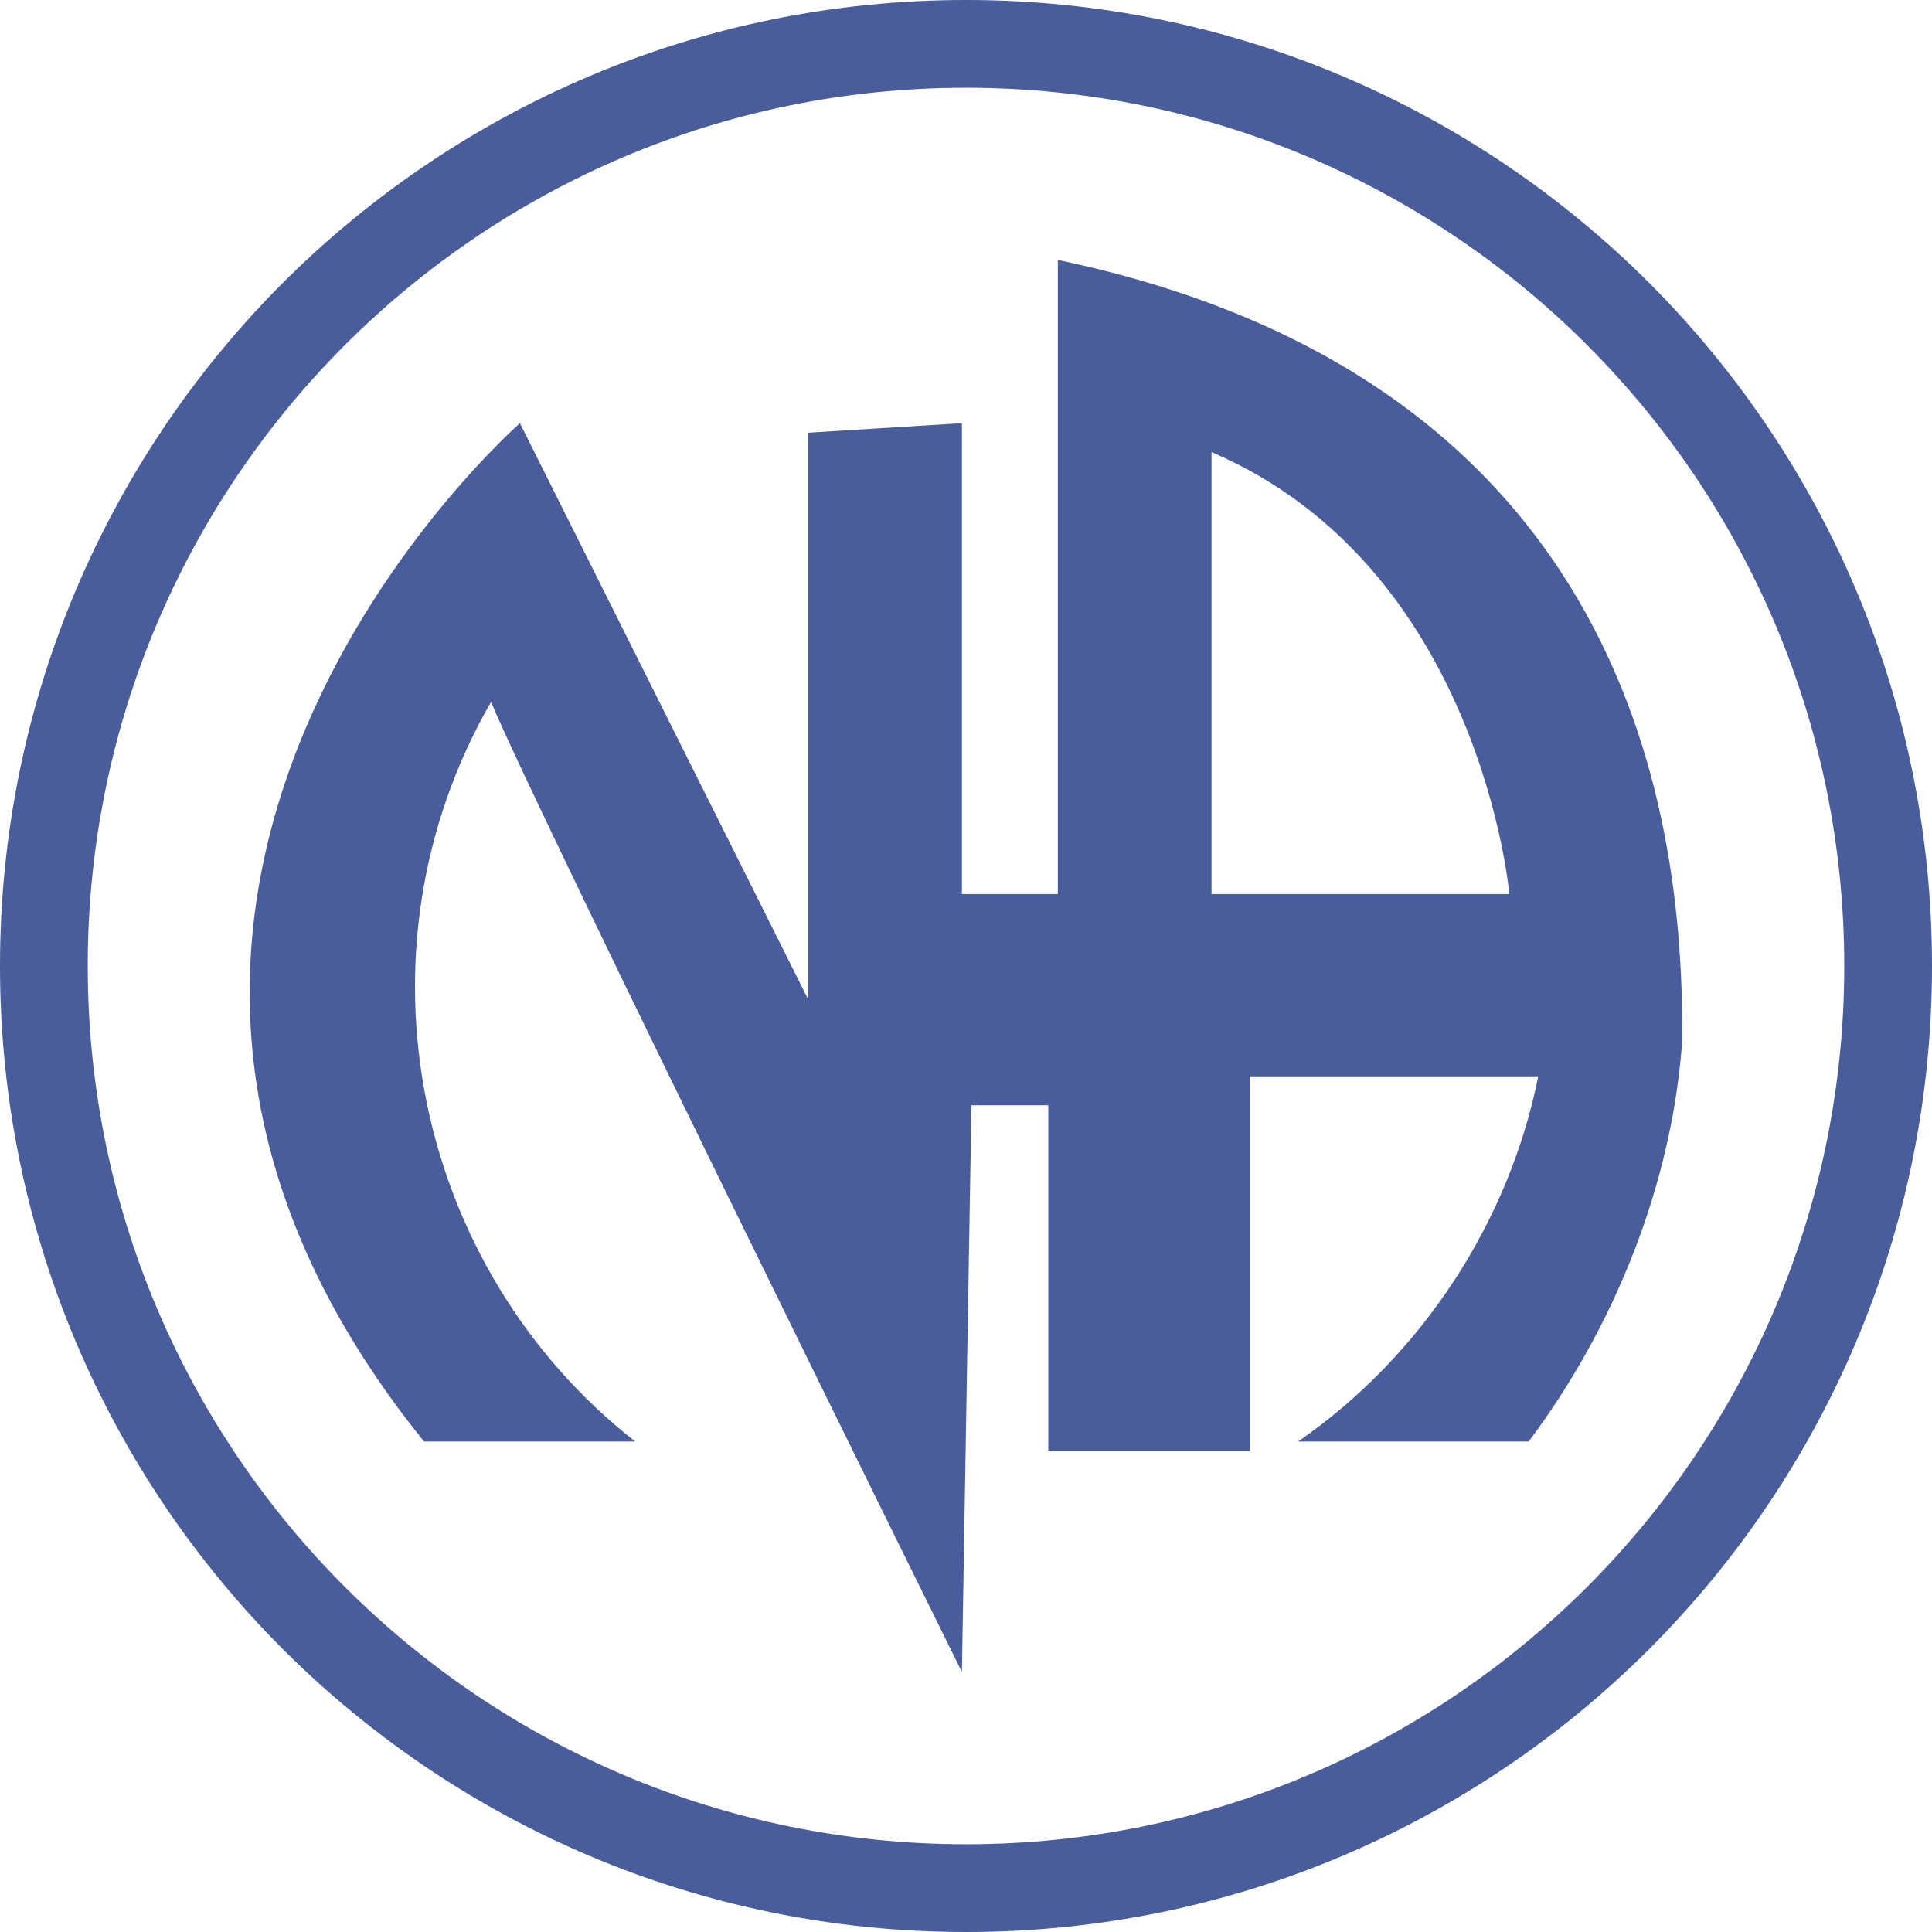
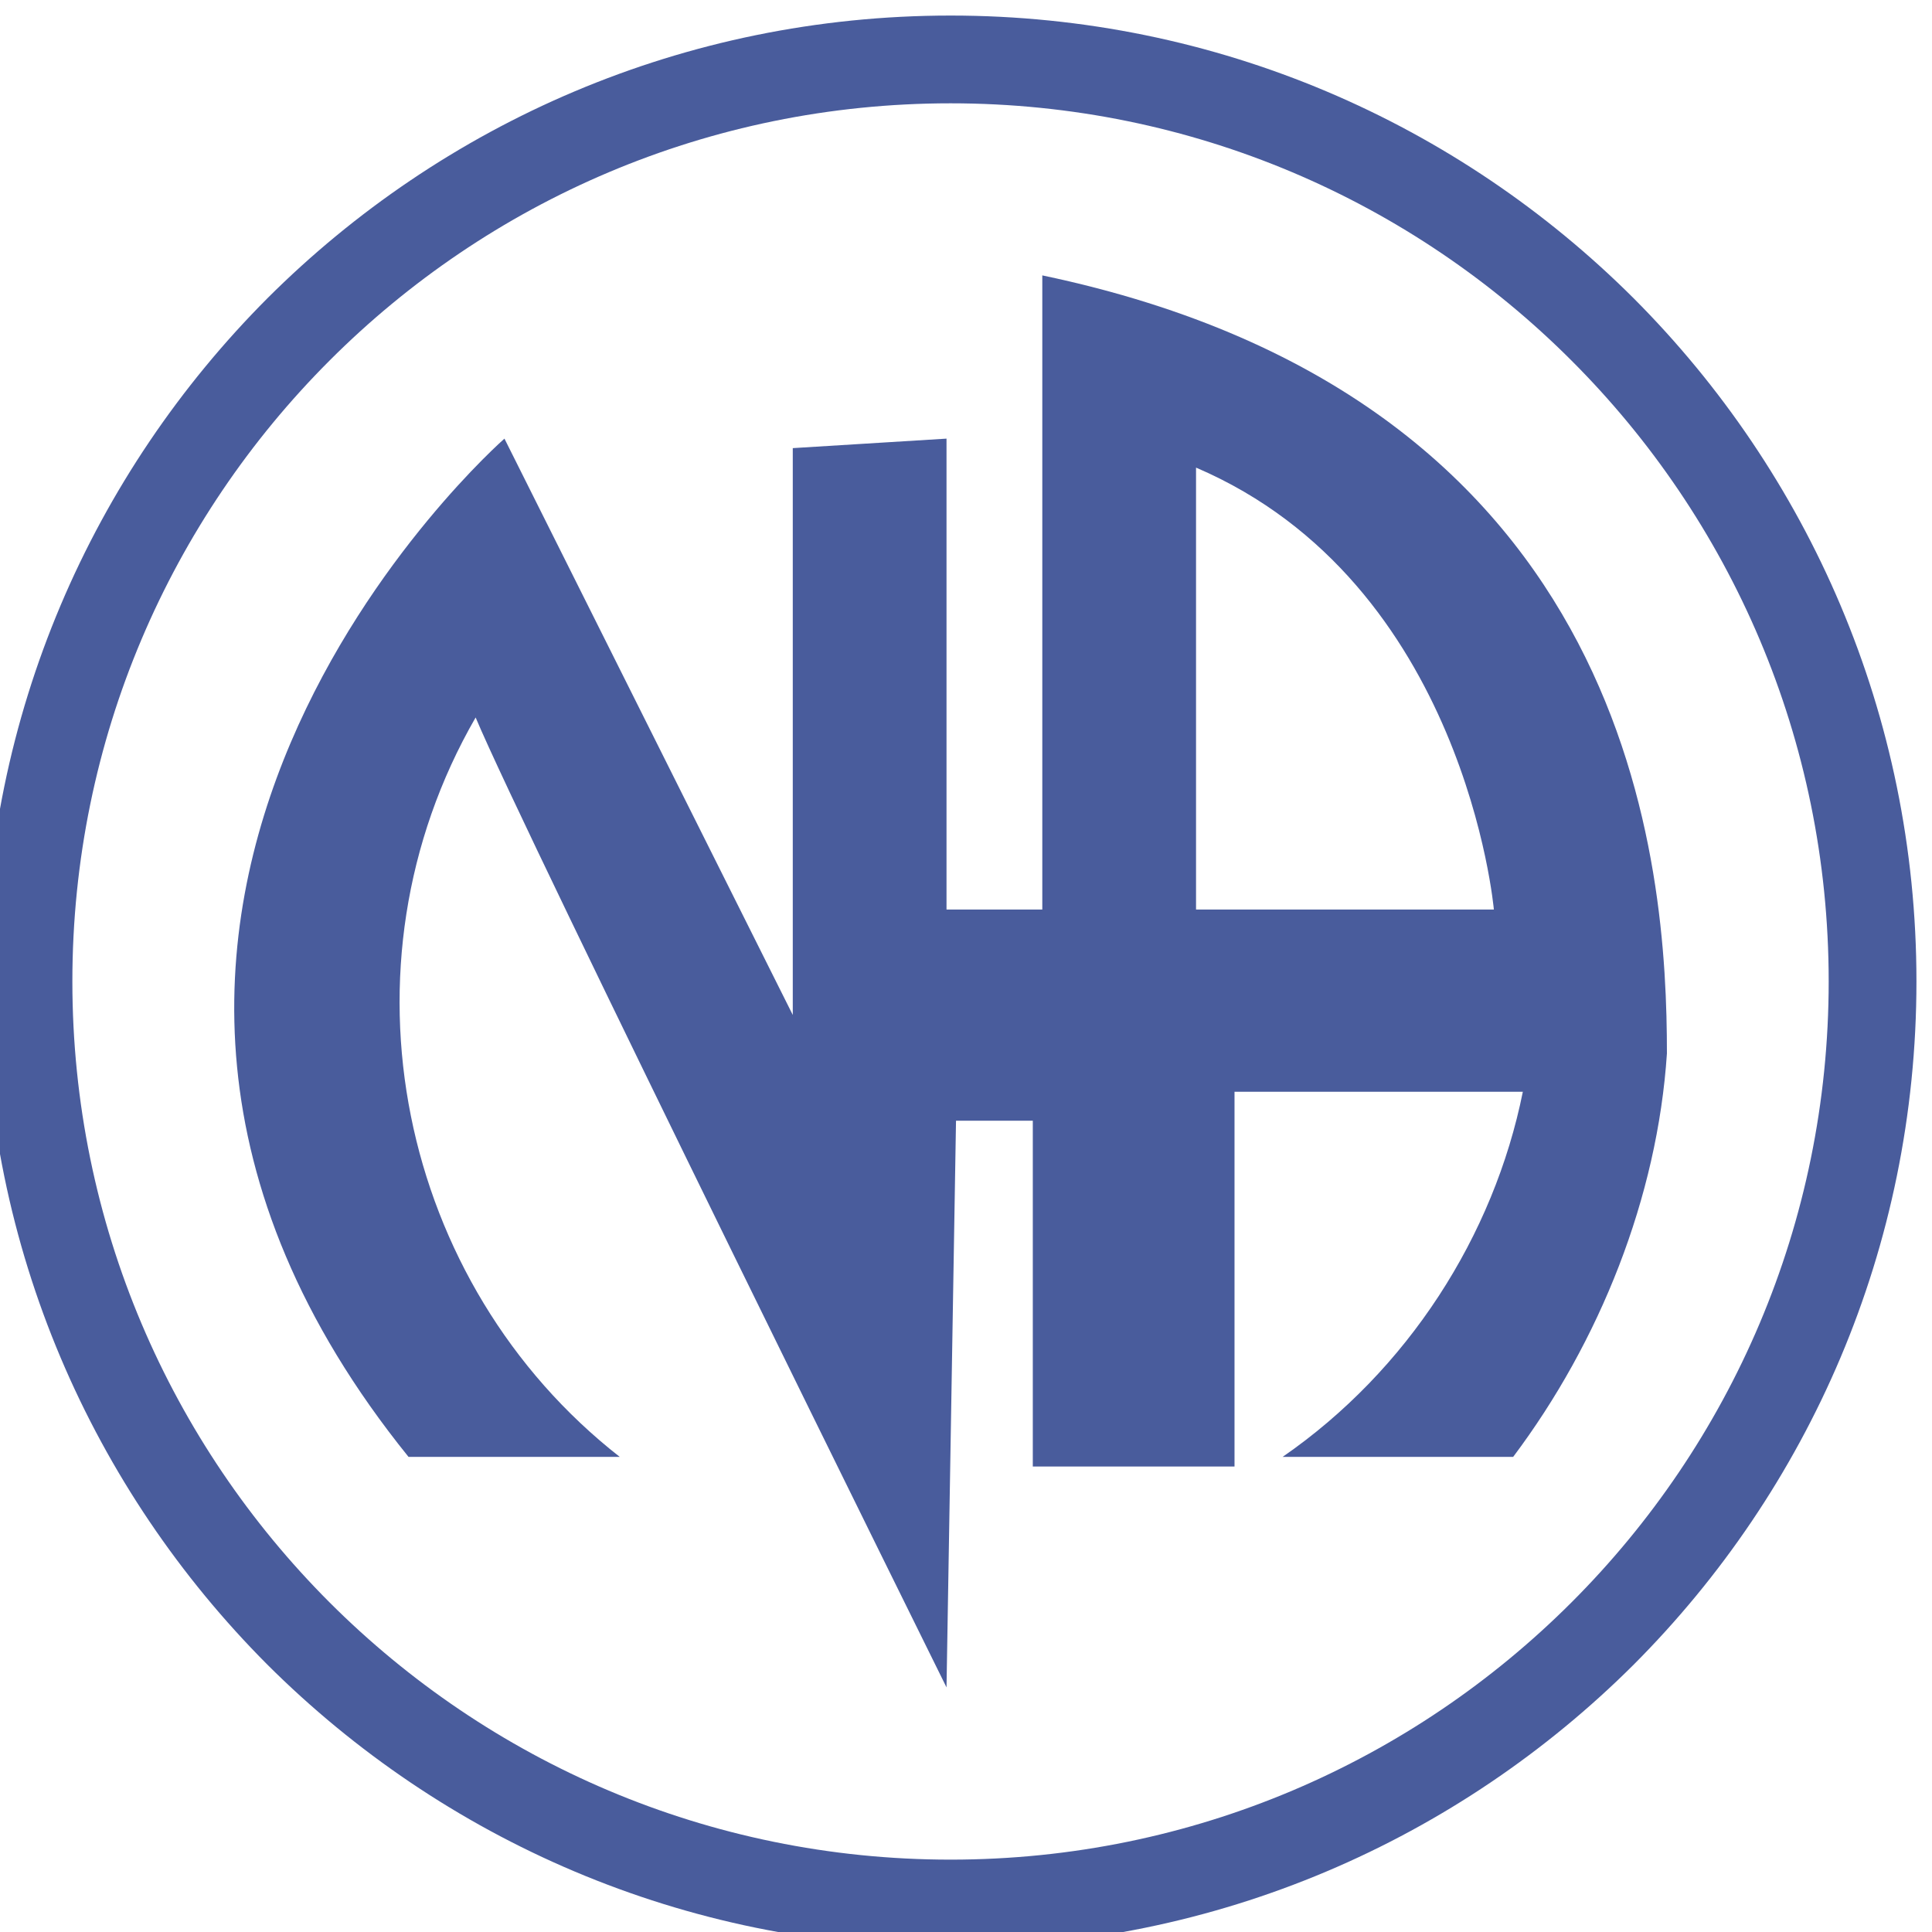
- <svg xmlns="http://www.w3.org/2000/svg" xml:space="preserve" width="709px" height="709px" version="1.1" style="shape-rendering:geometricPrecision; text-rendering:geometricPrecision; image-rendering:optimizeQuality; fill-rule:evenodd; clip-rule:evenodd" viewBox="0 0 7090 7090">
+ <svg xmlns="http://www.w3.org/2000/svg" xml:space="preserve" width="118px" height="118px" version="1.1" style="shape-rendering:geometricPrecision; text-rendering:geometricPrecision; image-rendering:optimizeQuality; fill-rule:evenodd; clip-rule:evenodd" viewBox="0 0 11800000 11800000">
  <defs>
    <style type="text/css">
   
-     .fil1 {fill:none}
+     .fil1 {fill:none;fill-rule:nonzero}
    .fil2 {fill:#495C9C}
    .fil0 {fill:#495C9C;fill-rule:nonzero}
   
  </style>
  </defs>
  <g id="Слой_x0020_1">
-     <path class="fil0" d="M6768 3545c0,-890 -361,-1696 -944,-2279 -583,-583 -1389,-944 -2279,-944 -890,0 -1696,361 -2279,944 -583,583 -944,1389 -944,2279 0,890 361,1696 944,2279 583,583 1389,944 2279,944 890,0 1696,-361 2279,-944 583,-583 944,-1389 944,-2279zm-716 -2507c641,642 1038,1528 1038,2507 0,979 -397,1865 -1038,2507 -642,641 -1528,1038 -2507,1038 -979,0 -1865,-397 -2507,-1038 -641,-642 -1038,-1528 -1038,-2507 0,-979 397,-1865 1038,-2507 642,-641 1528,-1038 2507,-1038 979,0 1865,397 2507,1038z" />
-     <path class="fil1" d="M4240 2306c0,484 0,937 0,937l0 0c0,-30 0,-484 0,-937z" />
-     <path class="fil2" d="M3882 954c0,634 0,2327 0,2327l-352 0 0 -1728 -564 35 0 2080 -1058 -2115c0,0 -1974,1728 -352,3737 387,0 775,0 775,0 -811,-635 -1057,-1798 -529,-2714 177,423 1728,3560 1728,3560l35 -2080 282 0 0 1269 740 0 0 -1375 1058 0c-106,529 -423,1023 -881,1340 670,0 846,0 846,0 317,-423 529,-952 564,-1481 0,-669 -106,-2397 -2292,-2855zm1657 2327l-1093 0c0,0 0,-564 0,-1093 0,-177 0,-388 0,-529 988,423 1093,1622 1093,1622l0 0z" />
+     <path class="fil0" d="M11169000 5994000c0,-1481000 -600000,-2822000 -1571000,-3792000 -970000,-971000 -2311000,-1571000 -3792000,-1571000 -1482000,0 -2823000,600000 -3793000,1571000 -970000,970000 -1571000,2311000 -1571000,3792000 0,1482000 601000,2823000 1571000,3793000 970000,970000 2311000,1571000 3793000,1571000 1481000,0 2822000,-601000 3792000,-1571000 971000,-970000 1571000,-2311000 1571000,-3793000zm-1191000 -4172000c1067000,1069000 1727000,2543000 1727000,4172000 0,1630000 -660000,3104000 -1727000,4173000 -1069000,1066000 -2543000,1727000 -4172000,1727000 -1630000,0 -3104000,-661000 -4173000,-1727000 -1066000,-1069000 -1727000,-2543000 -1727000,-4173000 0,-1629000 661000,-3103000 1727000,-4172000 1069000,-1067000 2543000,-1727000 4173000,-1727000 1629000,0 3103000,660000 4172000,1727000z" />
+     <path class="fil1" d="M6962000 3932000c0,806000 0,1560000 0,1560000l0 0c0,-50000 0,-806000 0,-1560000z" />
+     <path class="fil2" d="M6366000 1682000c0,1055000 0,3873000 0,3873000l-585000 0 0 -2876000 -939000 58000 0 3462000 -1761000 -3520000c0,0 -3285000,2876000 -586000,6219000 645000,0 1290000,0 1290000,0 -1349000,-1056000 -1759000,-2992000 -880000,-4516000 294000,704000 2876000,5924000 2876000,5924000l58000 -3461000 469000 0 0 2112000 1232000 0 0 -2289000 1761000 0c-177000,881000 -704000,1703000 -1467000,2230000 1115000,0 1408000,0 1408000,0 528000,-703000 881000,-1584000 939000,-2464000 0,-1114000 -176000,-3989000 -3815000,-4752000l0 0zm2758000 3873000l-1819000 0c0,0 0,-939000 0,-1819000 0,-295000 0,-646000 0,-880000 1644000,704000 1819000,2699000 1819000,2699000l0 0 0 0z" />
  </g>
</svg>
